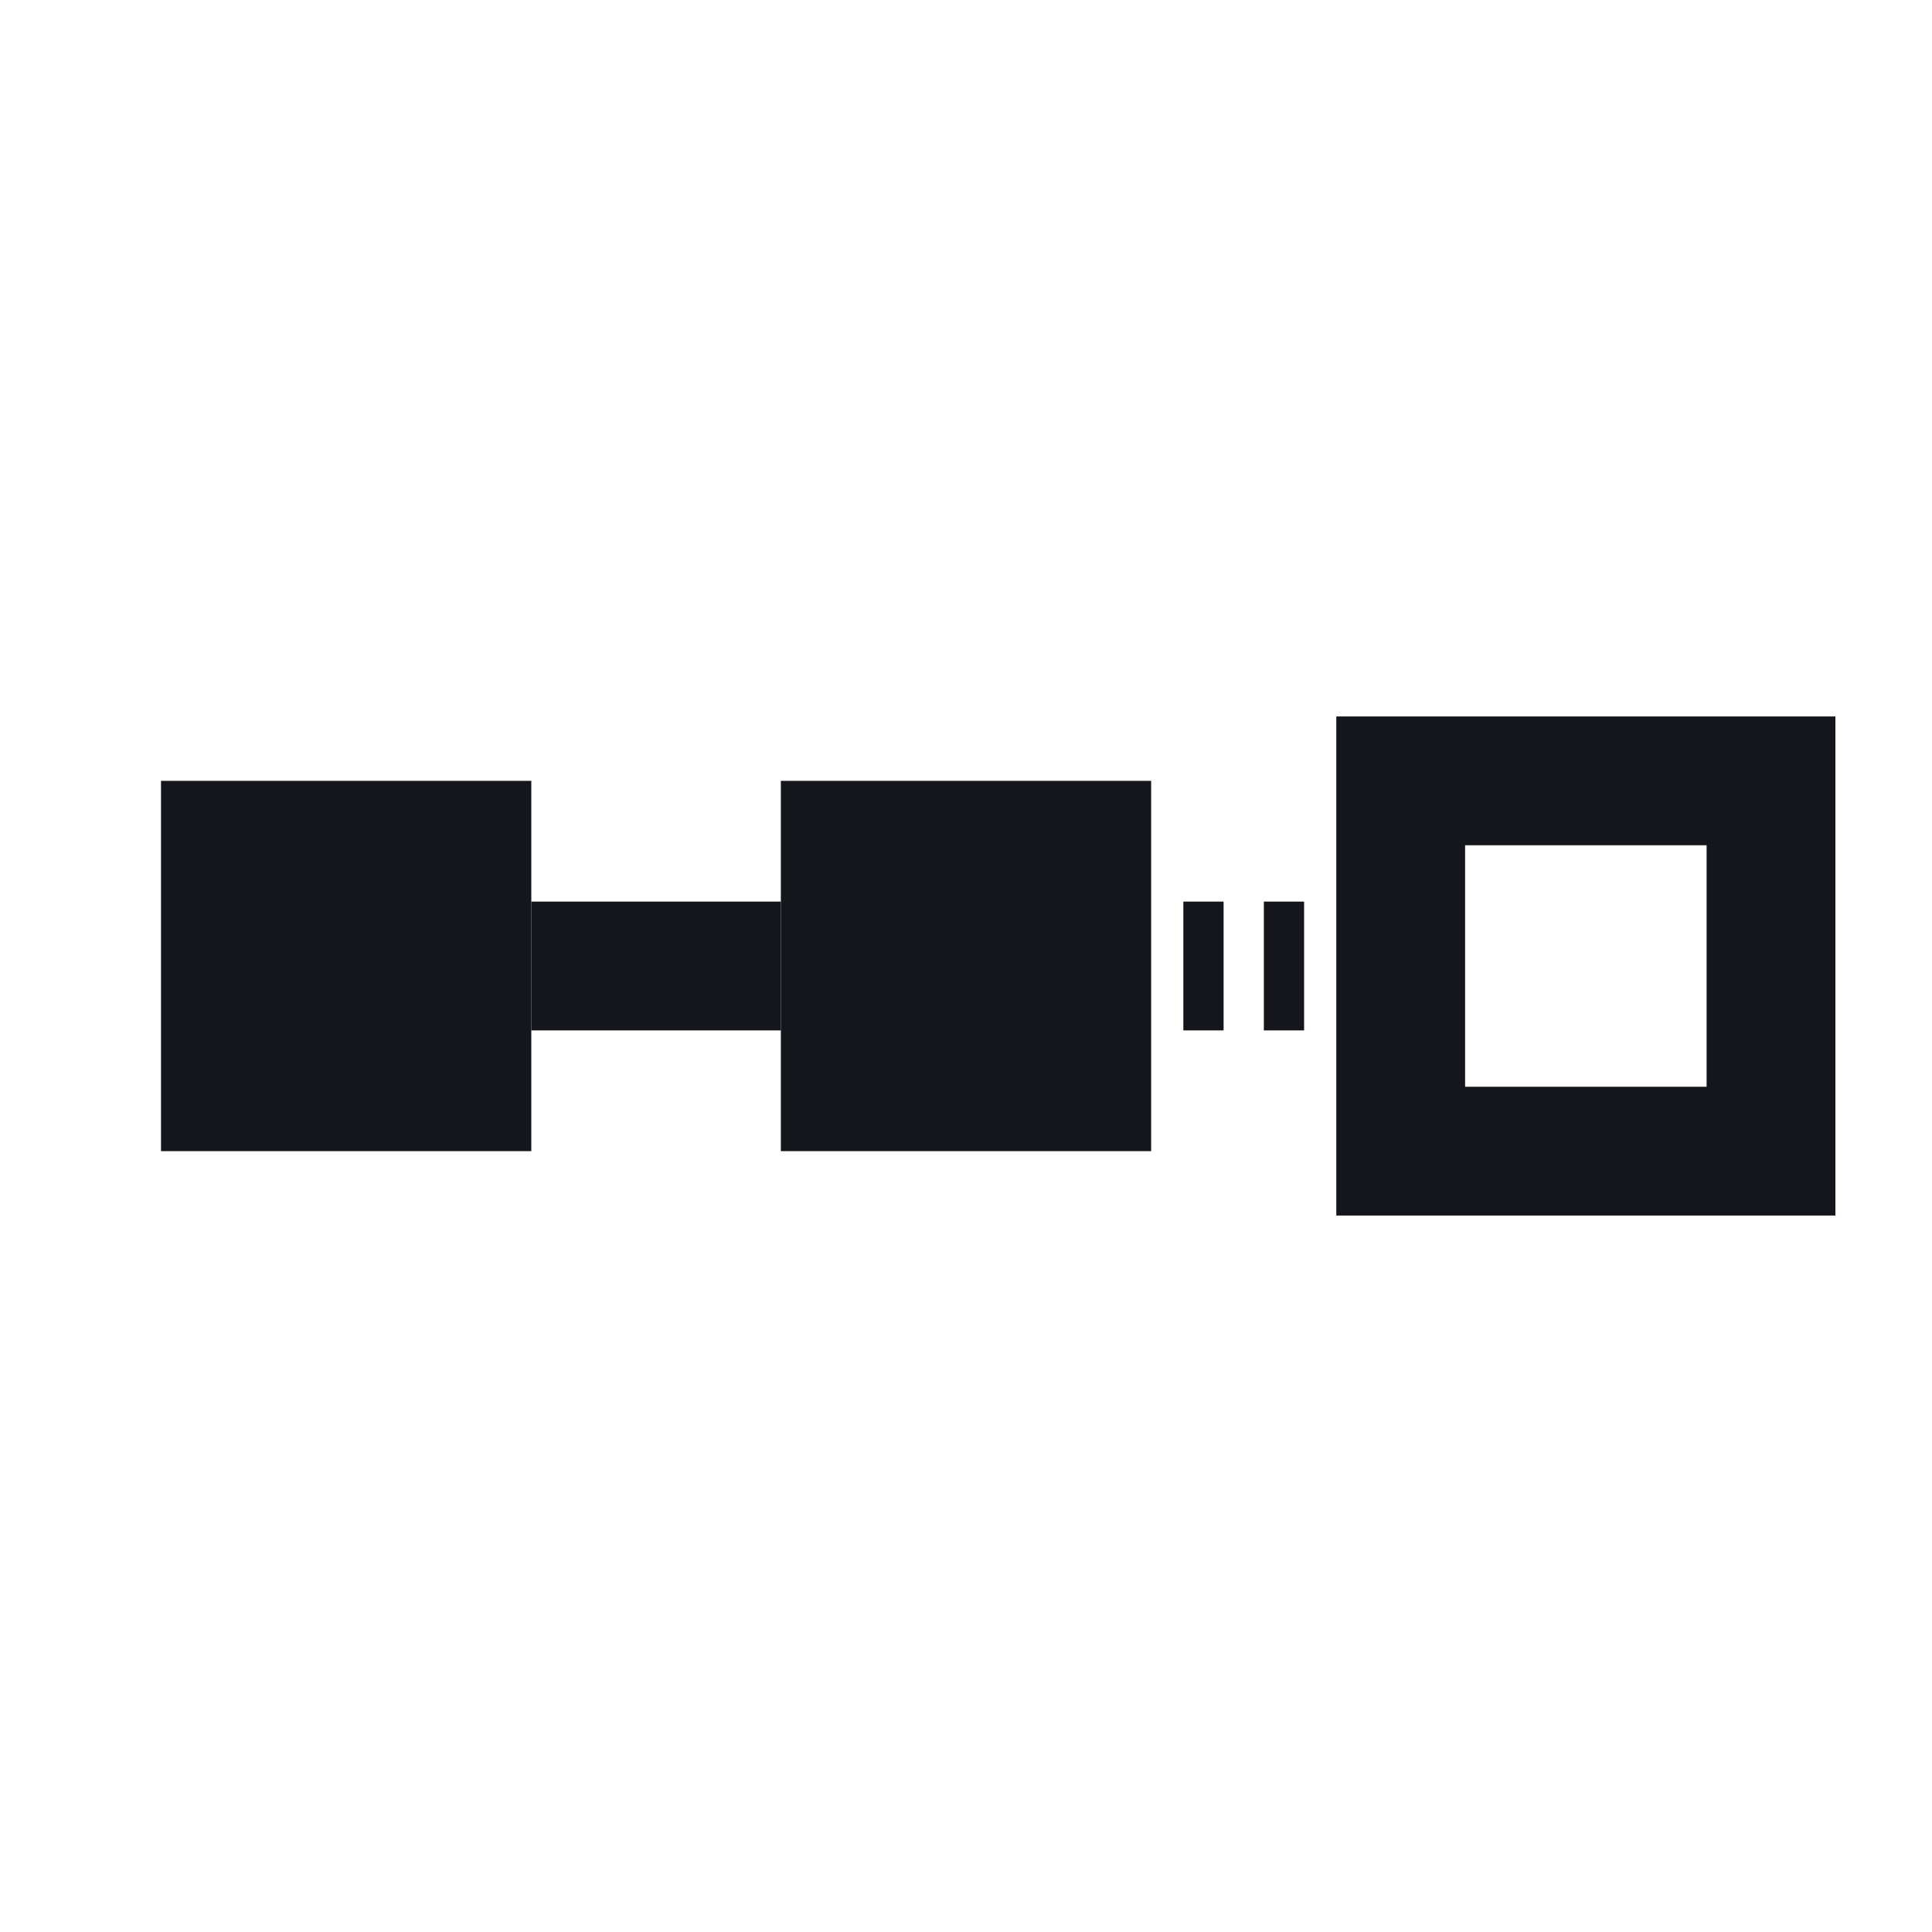
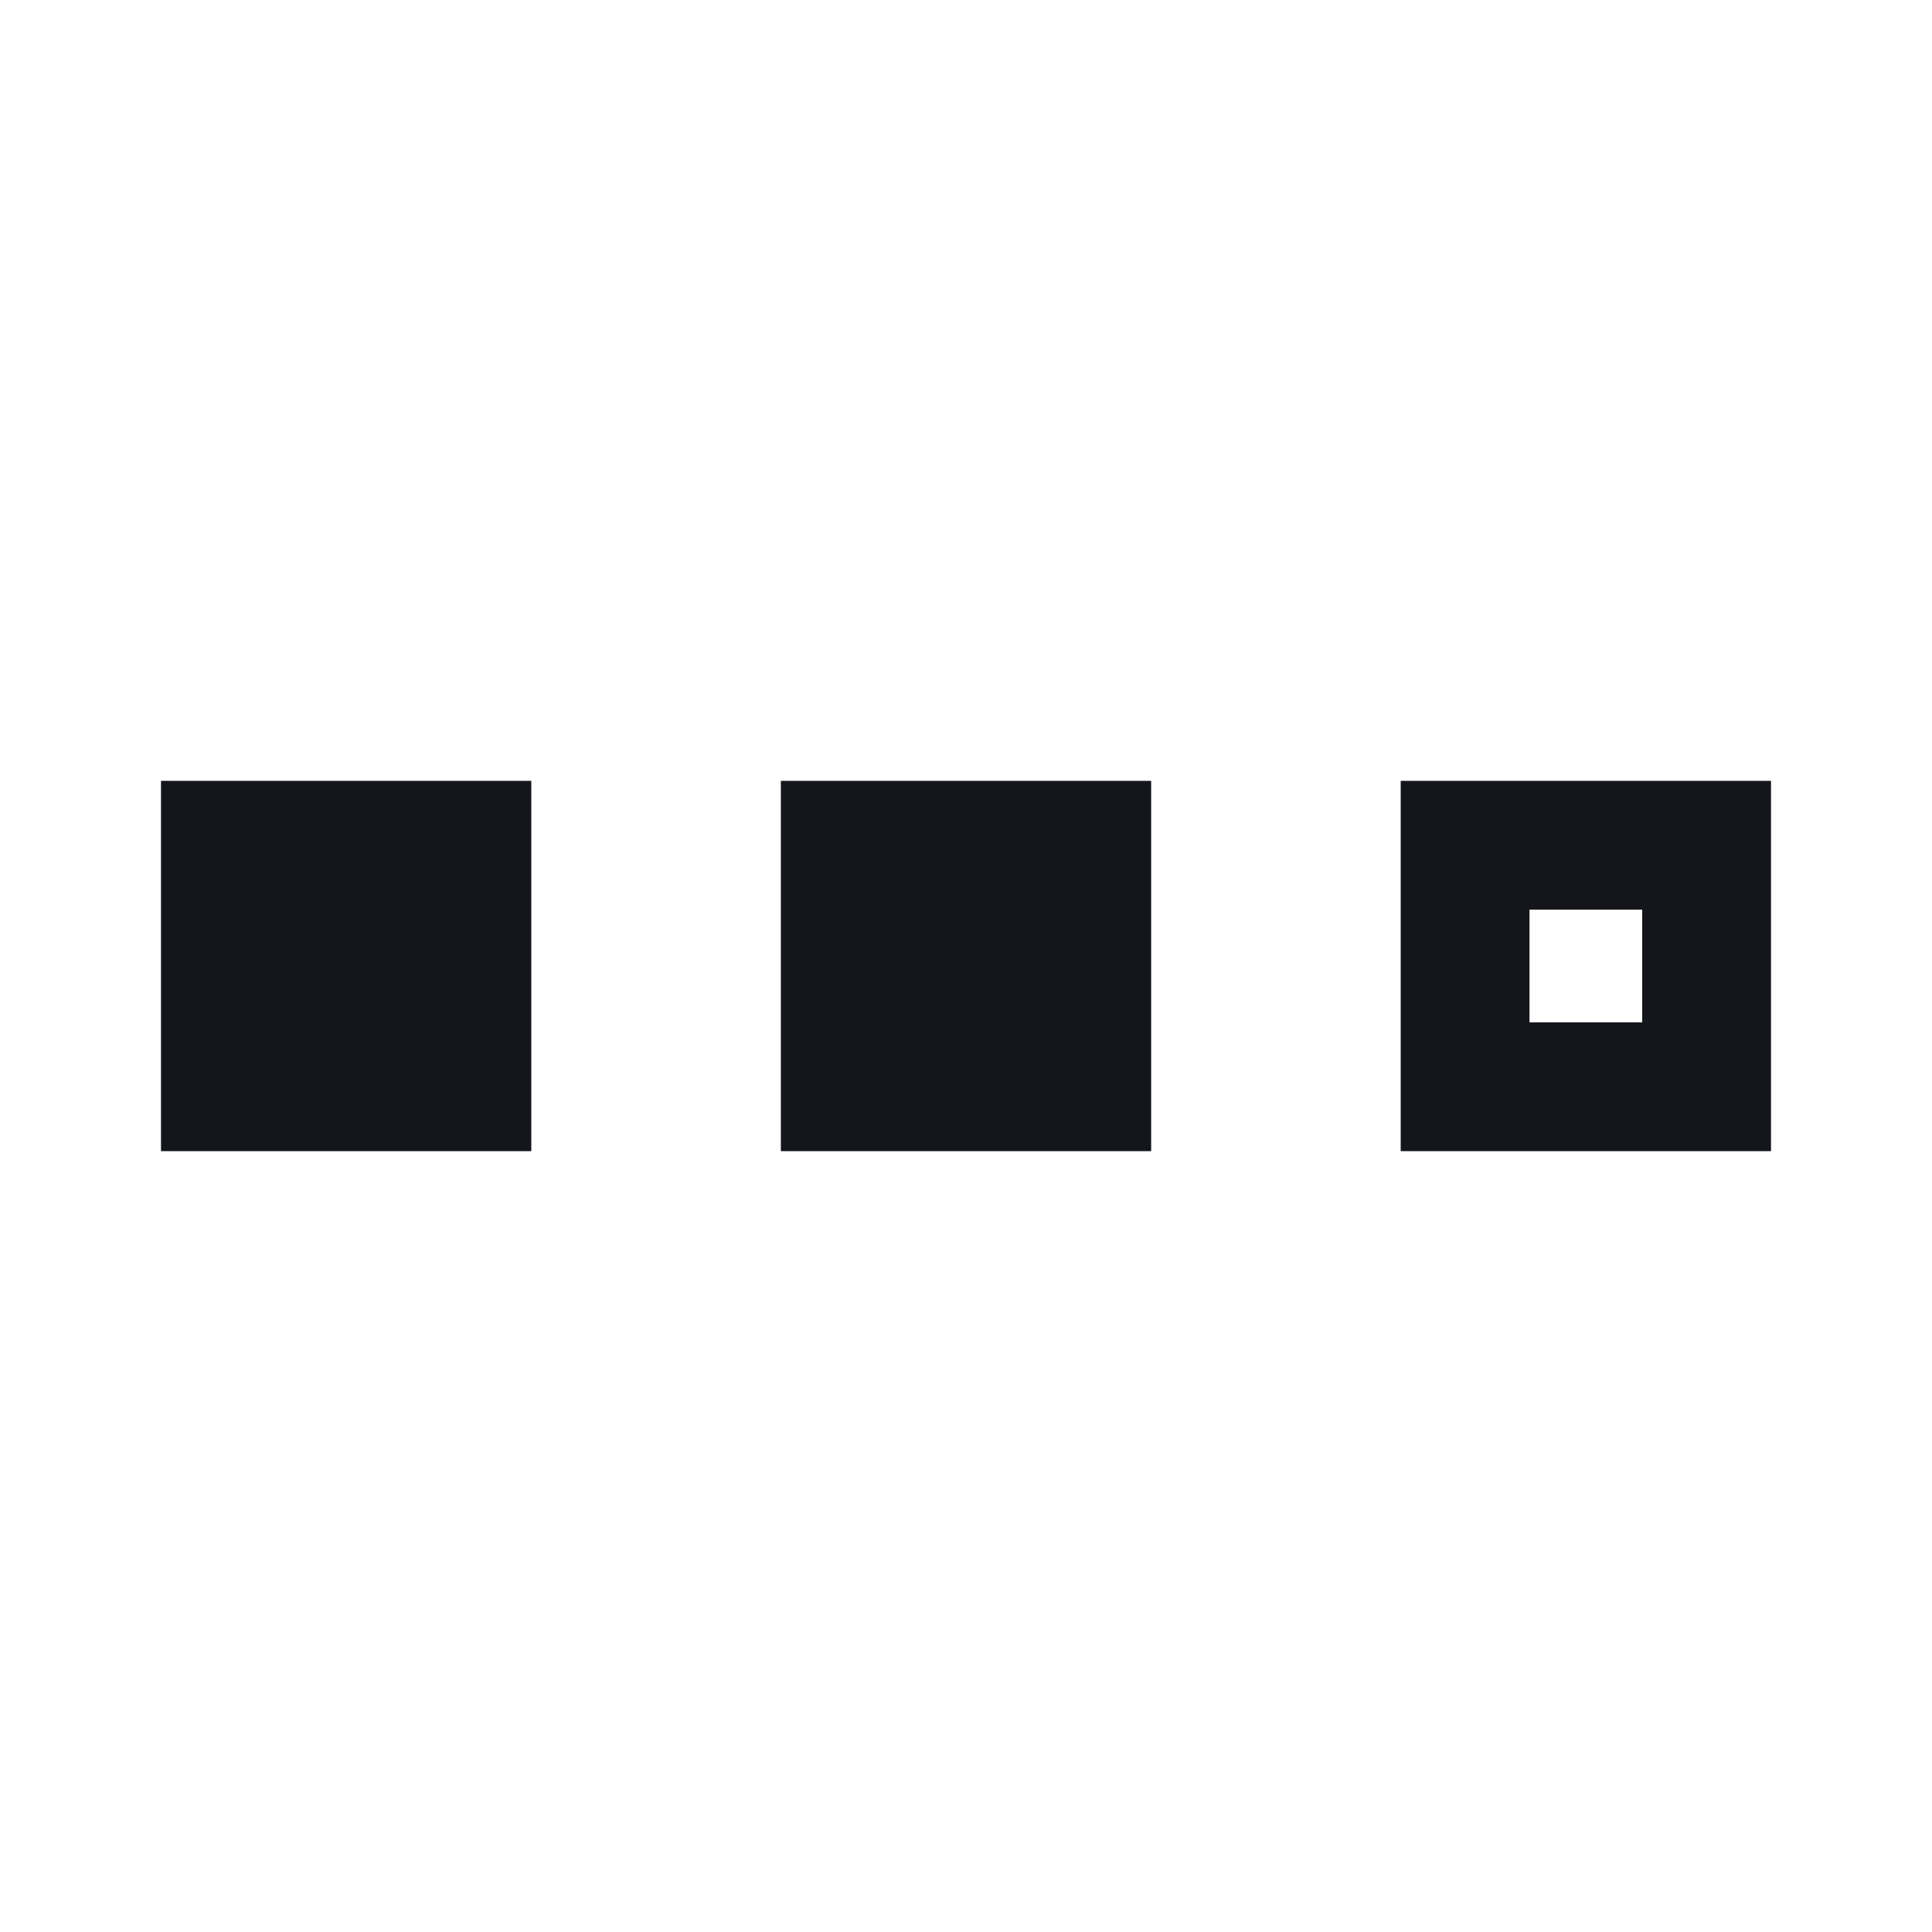
<svg xmlns="http://www.w3.org/2000/svg" viewBox="0 0 24 24" fill="none">
-   <path d="M6.6 12H9.7" stroke="#14161B" stroke-width="1.6" />
-   <path d="M14.7 12H16.2" stroke="#14161B" stroke-width="1.6" stroke-dasharray="0.5 0.5" />
  <rect x="2" y="9.7" width="4.6" height="4.6" fill="#14161B" />
  <rect x="9.7" y="9.7" width="4.6" height="4.6" fill="#14161B" />
-   <rect x="17.4" y="9.7" width="4.6" height="4.6" stroke="#14161B" stroke-width="1.6" />
+   <rect x="18.2" y="10.5" width="3" height="3" stroke="#14161B" stroke-width="1.6" />
</svg>
